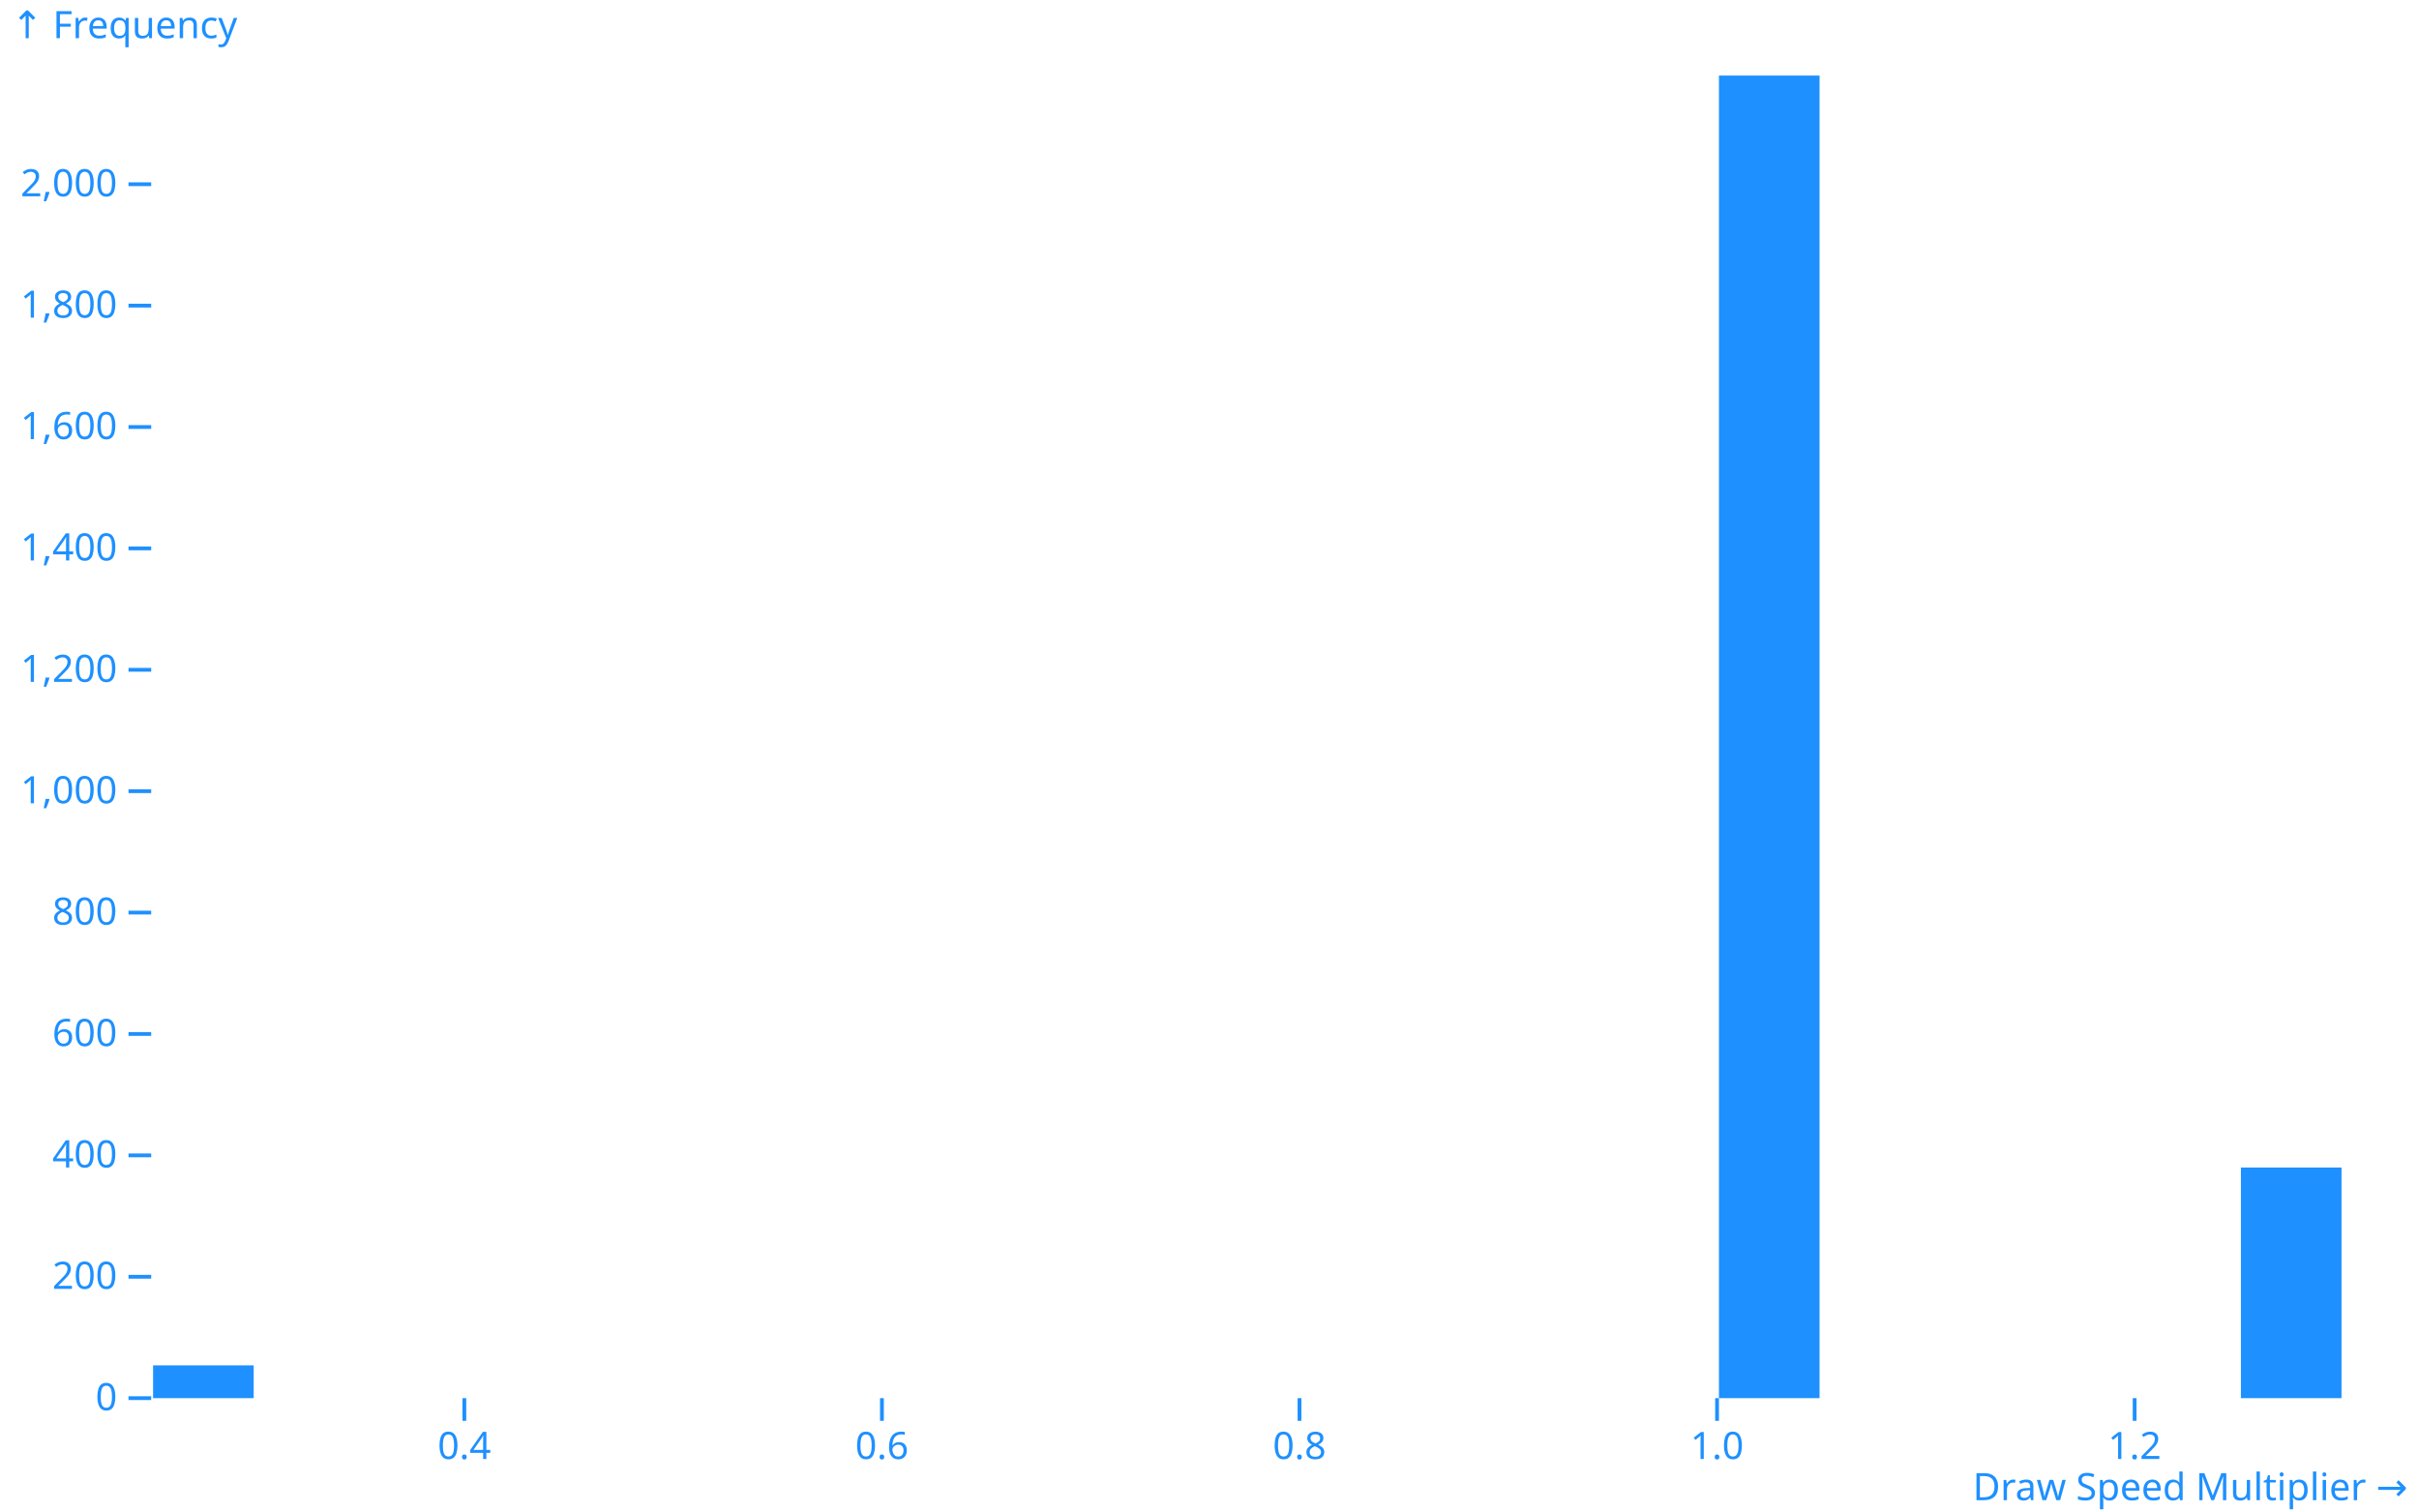
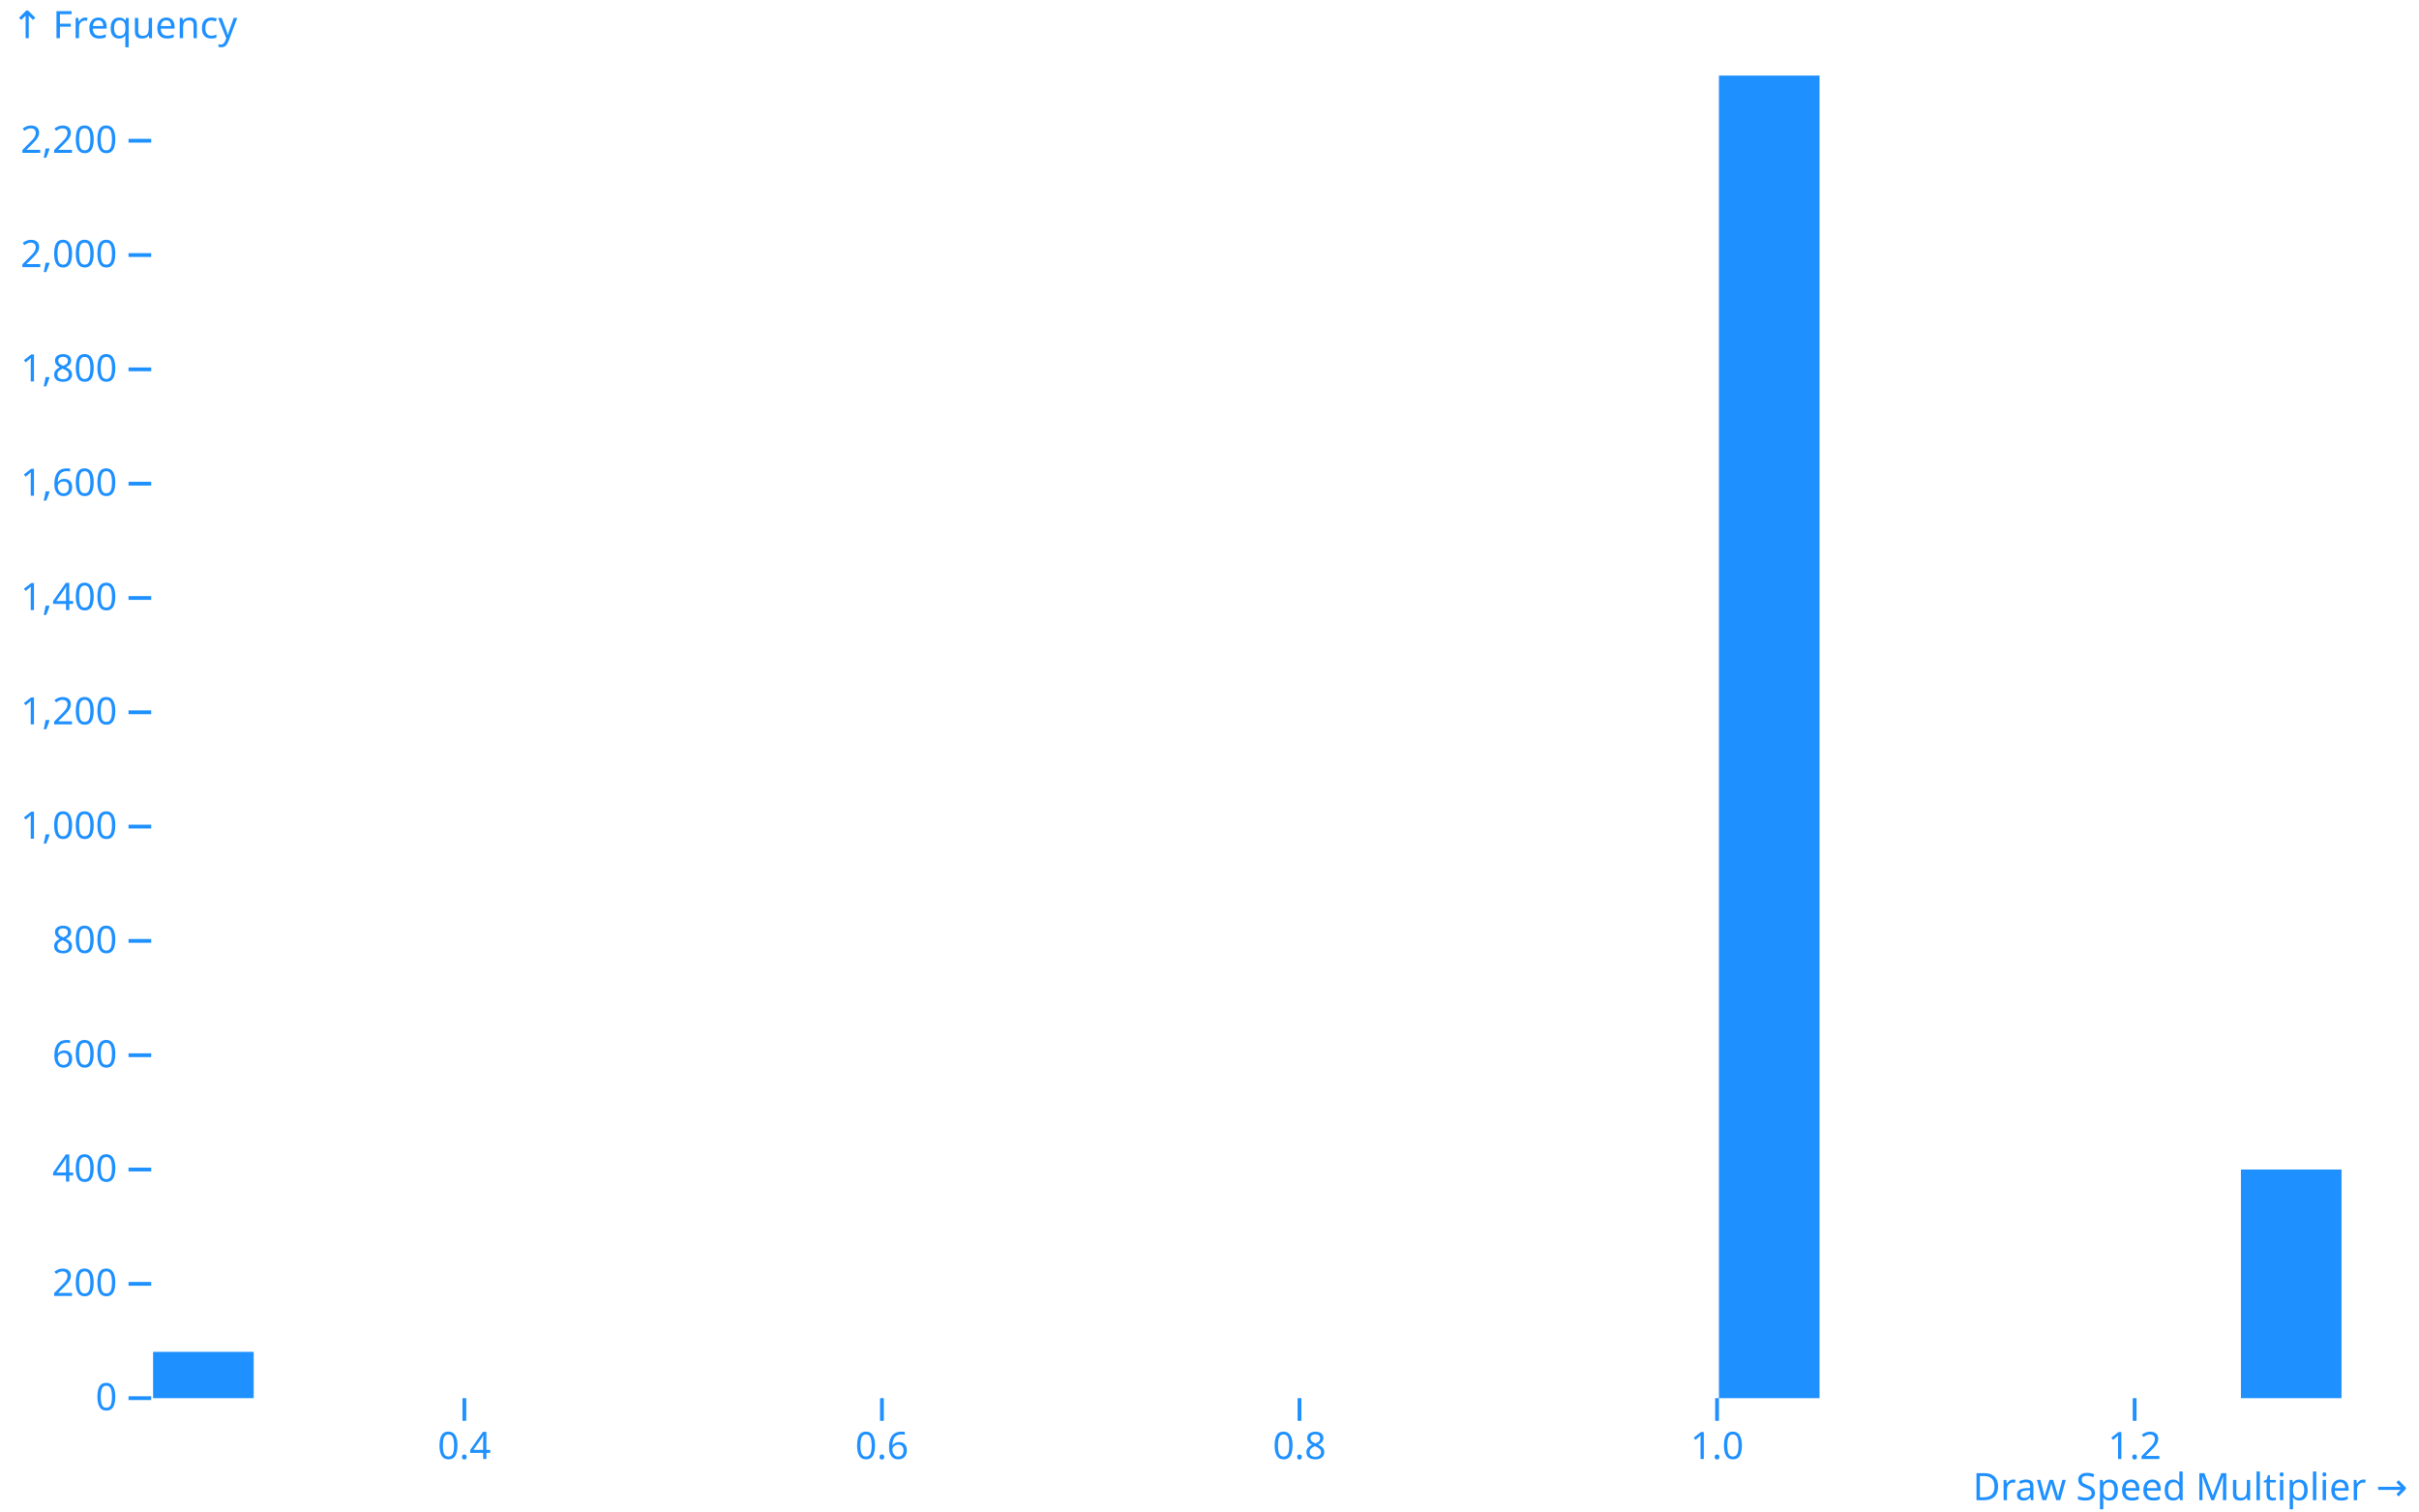
<svg xmlns="http://www.w3.org/2000/svg" class="plot-d6a7b5" fill="currentColor" font-family="system-ui, sans-serif" font-size="10" text-anchor="middle" width="640" height="400" viewBox="0 0 640 400" color="#1e90ff">
  <style>:where(.plot-d6a7b5){--plot-background: white;display:block;height:intrinsic;max-width:100%}:where(.plot-d6a7b5 text),:where(.plot-d6a7b5 tspan){white-space:pre}</style>
  <g aria-label="y-axis tick" fill="none" stroke="currentColor">
    <path transform="translate(40,370)" d="M0,0L-6,0" />
-     <path transform="translate(40,337.8752)" d="M0,0L-6,0" />
-     <path transform="translate(40,305.7503)" d="M0,0L-6,0" />
-     <path transform="translate(40,273.6255)" d="M0,0L-6,0" />
-     <path transform="translate(40,241.5007)" d="M0,0L-6,0" />
-     <path transform="translate(40,209.3759)" d="M0,0L-6,0" />
-     <path transform="translate(40,177.251)" d="M0,0L-6,0" />
-     <path transform="translate(40,145.1262)" d="M0,0L-6,0" />
-     <path transform="translate(40,113.0014)" d="M0,0L-6,0" />
-     <path transform="translate(40,80.87655)" d="M0,0L-6,0" />
-     <path transform="translate(40,48.75172)" d="M0,0L-6,0" />
+     <path transform="translate(40,339.7494)" d="M0,0L-6,0" />
+     <path transform="translate(40,309.4987)" d="M0,0L-6,0" />
+     <path transform="translate(40,279.2481)" d="M0,0L-6,0" />
+     <path transform="translate(40,248.9974)" d="M0,0L-6,0" />
+     <path transform="translate(40,218.7468)" d="M0,0L-6,0" />
+     <path transform="translate(40,188.4961)" d="M0,0L-6,0" />
+     <path transform="translate(40,158.2455)" d="M0,0L-6,0" />
+     <path transform="translate(40,127.9948)" d="M0,0L-6,0" />
+     <path transform="translate(40,97.74417)" d="M0,0L-6,0" />
+     <path transform="translate(40,67.49352)" d="M0,0L-6,0" />
+     <path transform="translate(40,37.24287)" d="M0,0L-6,0" />
  </g>
  <g aria-label="y-axis tick label" text-anchor="end" font-variant="tabular-nums">
    <text y=".32em" transform="translate(-9,0) translate(40,370)">0</text>
-     <text y=".32em" transform="translate(-9,0) translate(40,337.8752)">200</text>
-     <text y=".32em" transform="translate(-9,0) translate(40,305.7503)">400</text>
-     <text y=".32em" transform="translate(-9,0) translate(40,273.6255)">600</text>
-     <text y=".32em" transform="translate(-9,0) translate(40,241.5007)">800</text>
-     <text y=".32em" transform="translate(-9,0) translate(40,209.3759)">1,000</text>
-     <text y=".32em" transform="translate(-9,0) translate(40,177.251)">1,200</text>
-     <text y=".32em" transform="translate(-9,0) translate(40,145.1262)">1,400</text>
-     <text y=".32em" transform="translate(-9,0) translate(40,113.0014)">1,600</text>
-     <text y=".32em" transform="translate(-9,0) translate(40,80.87655)">1,800</text>
-     <text y=".32em" transform="translate(-9,0) translate(40,48.75172)">2,000</text>
+     <text y=".32em" transform="translate(-9,0) translate(40,339.7494)">200</text>
+     <text y=".32em" transform="translate(-9,0) translate(40,309.4987)">400</text>
+     <text y=".32em" transform="translate(-9,0) translate(40,279.2481)">600</text>
+     <text y=".32em" transform="translate(-9,0) translate(40,248.9974)">800</text>
+     <text y=".32em" transform="translate(-9,0) translate(40,218.7468)">1,000</text>
+     <text y=".32em" transform="translate(-9,0) translate(40,188.4961)">1,200</text>
+     <text y=".32em" transform="translate(-9,0) translate(40,158.2455)">1,400</text>
+     <text y=".32em" transform="translate(-9,0) translate(40,127.9948)">1,600</text>
+     <text y=".32em" transform="translate(-9,0) translate(40,97.74417)">1,800</text>
+     <text y=".32em" transform="translate(-9,0) translate(40,67.49352)">2,000</text>
+     <text y=".32em" transform="translate(-9,0) translate(40,37.24287)">2,200</text>
  </g>
  <g aria-label="y-axis label" text-anchor="start">
    <text y=".71em" transform="translate(-37,-17) translate(40,20)">↑ Frequency</text>
  </g>
  <g aria-label="x-axis tick" fill="none" stroke="currentColor">
    <path transform="translate(122.8571,370)" d="M0,0L0,6" />
    <path transform="translate(233.3333,370)" d="M0,0L0,6" />
    <path transform="translate(343.8095,370)" d="M0,0L0,6" />
    <path transform="translate(454.2857,370)" d="M0,0L0,6" />
    <path transform="translate(564.7619,370)" d="M0,0L0,6" />
  </g>
  <g aria-label="x-axis tick label" font-variant="tabular-nums">
    <text y=".71em" transform="translate(0,9) translate(122.8571,370)">0.4</text>
    <text y=".71em" transform="translate(0,9) translate(233.3333,370)">0.6</text>
    <text y=".71em" transform="translate(0,9) translate(343.8095,370)">0.8</text>
    <text y=".71em" transform="translate(0,9) translate(454.2857,370)">1.0</text>
    <text y=".71em" transform="translate(0,9) translate(564.7619,370)">1.2</text>
  </g>
  <g aria-label="x-axis label" text-anchor="end">
    <text transform="translate(17,27) translate(620,370)">Draw Speed Multiplier →</text>
  </g>
  <g aria-label="rect">
-     <rect x="40.5" y="361.326" width="26.619" height="8.674" />
+     <rect x="40.5" y="357.748" width="26.619" height="12.252" />
    <rect x="454.786" y="20" width="26.619" height="350" />
-     <rect x="592.881" y="308.963" width="26.619" height="61.037" />
+     <rect x="592.881" y="309.499" width="26.619" height="60.501" />
  </g>
</svg>
